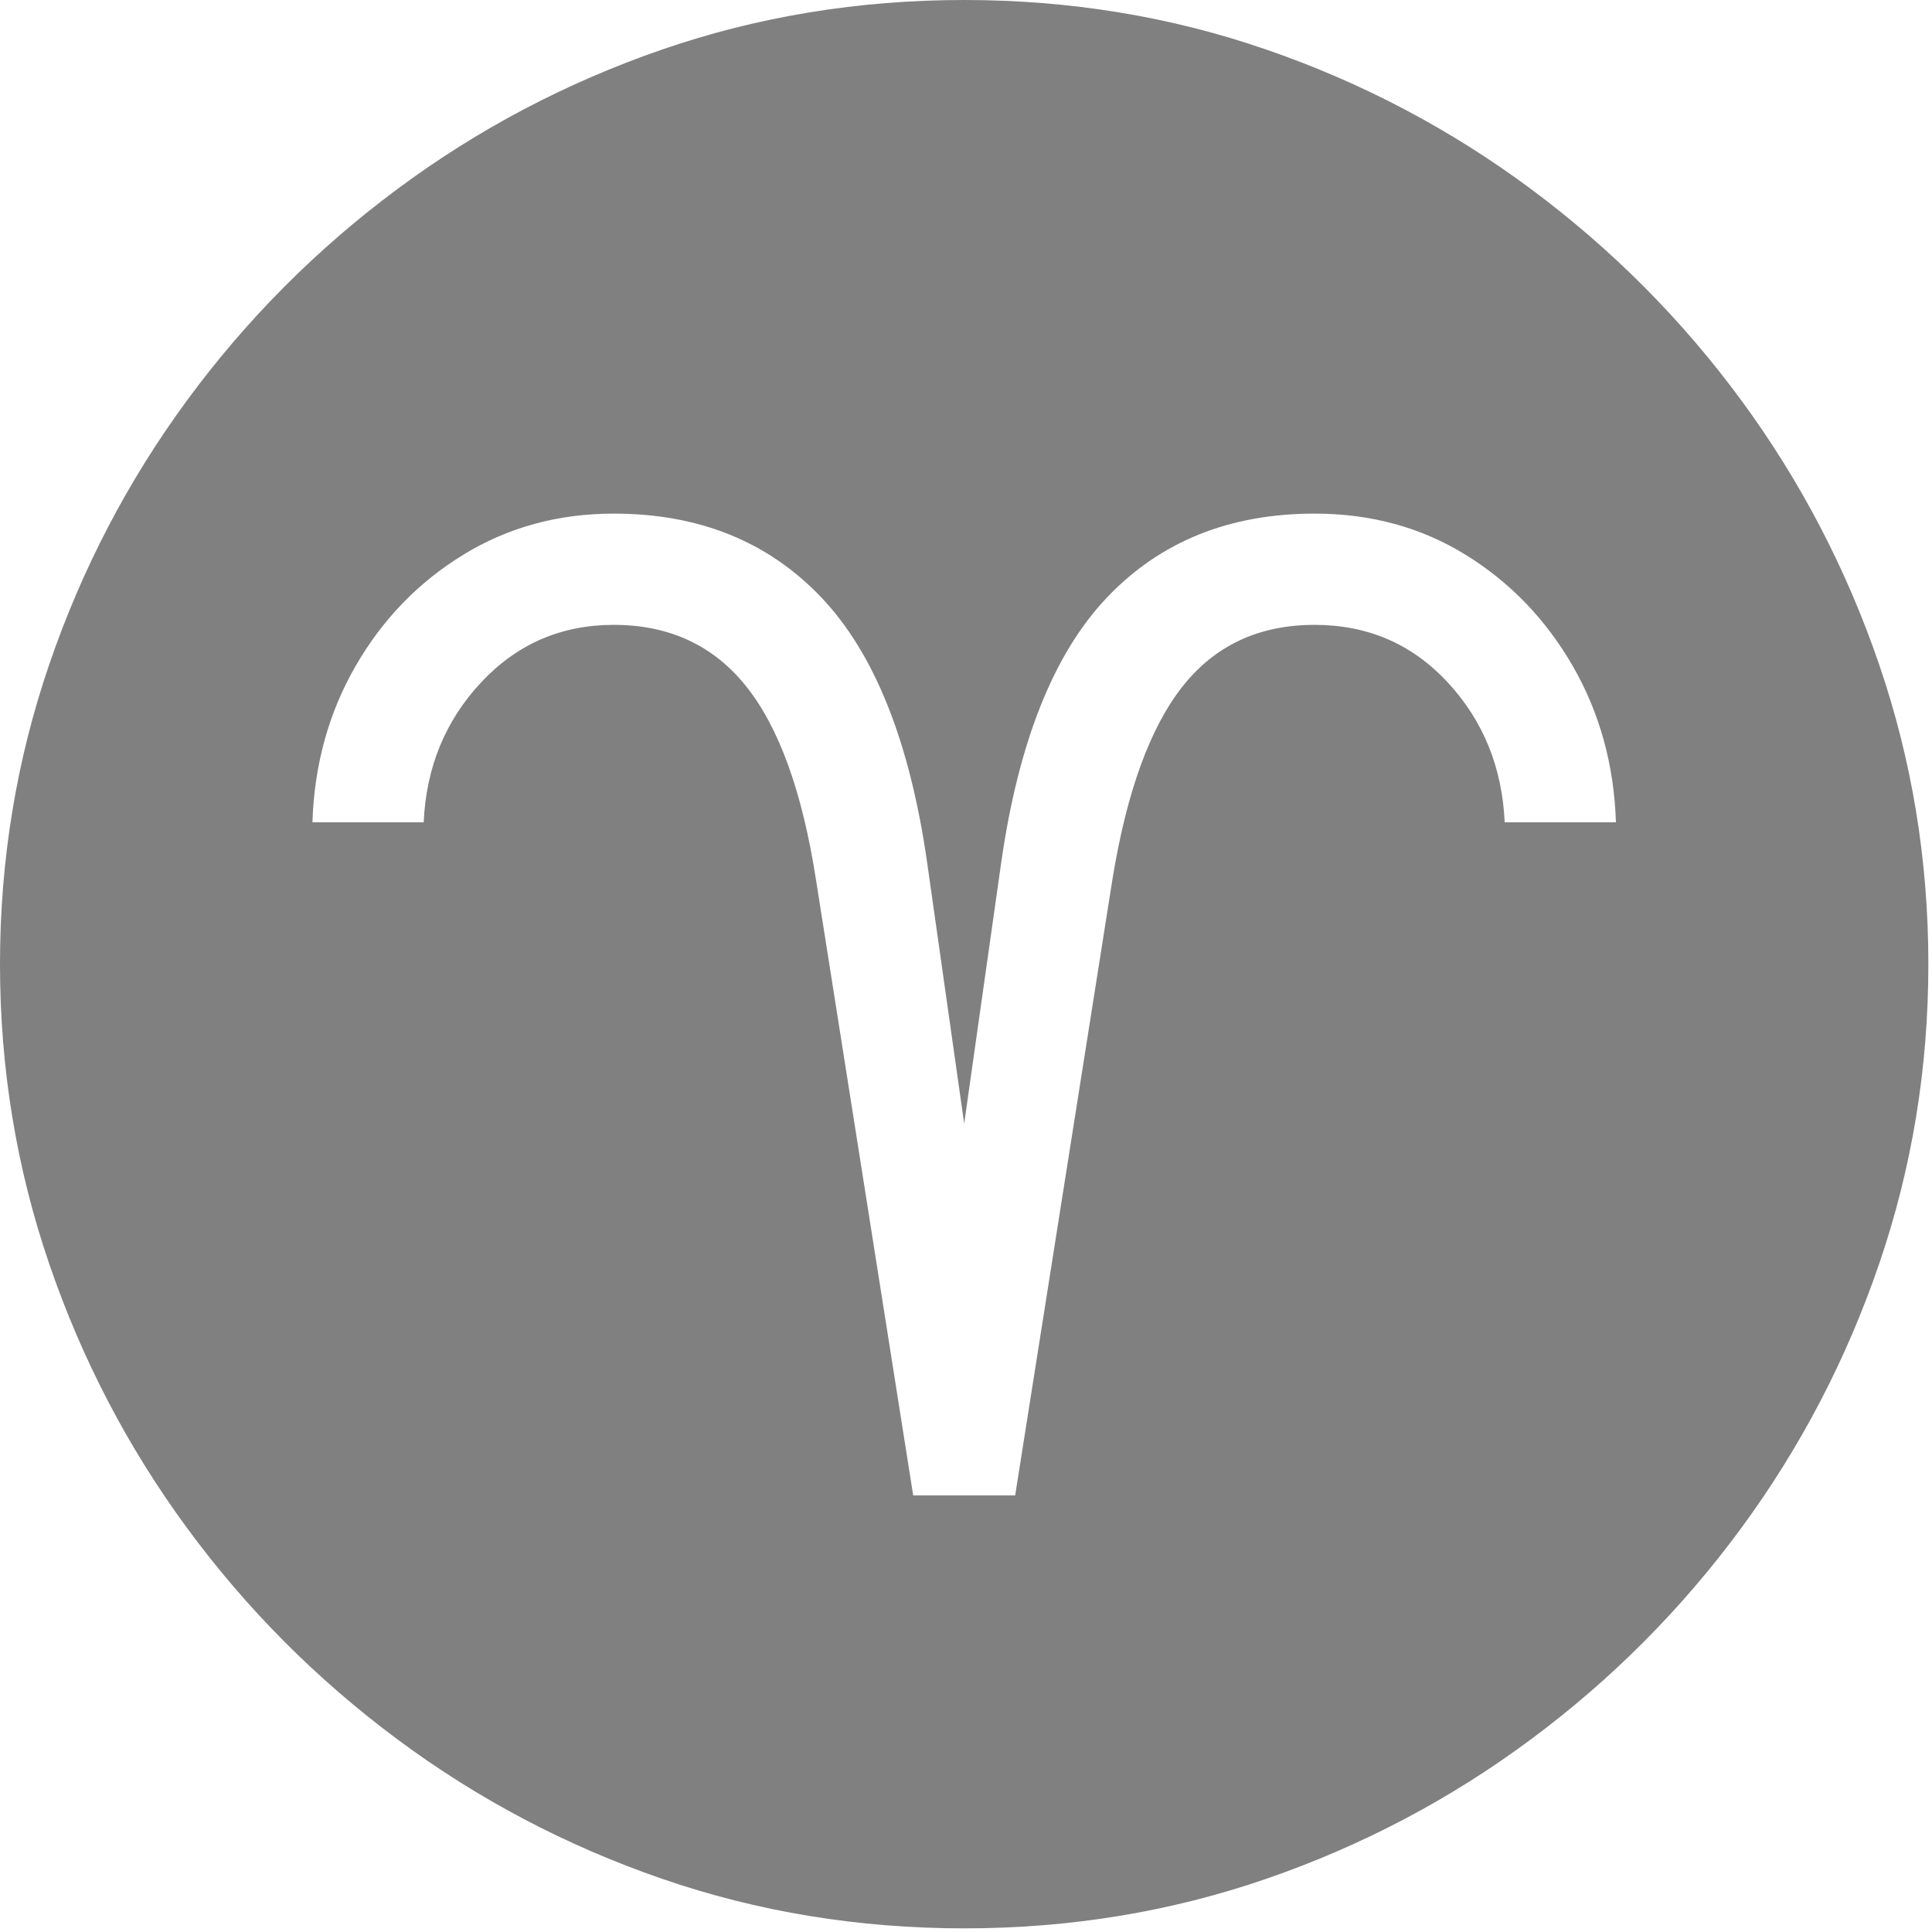
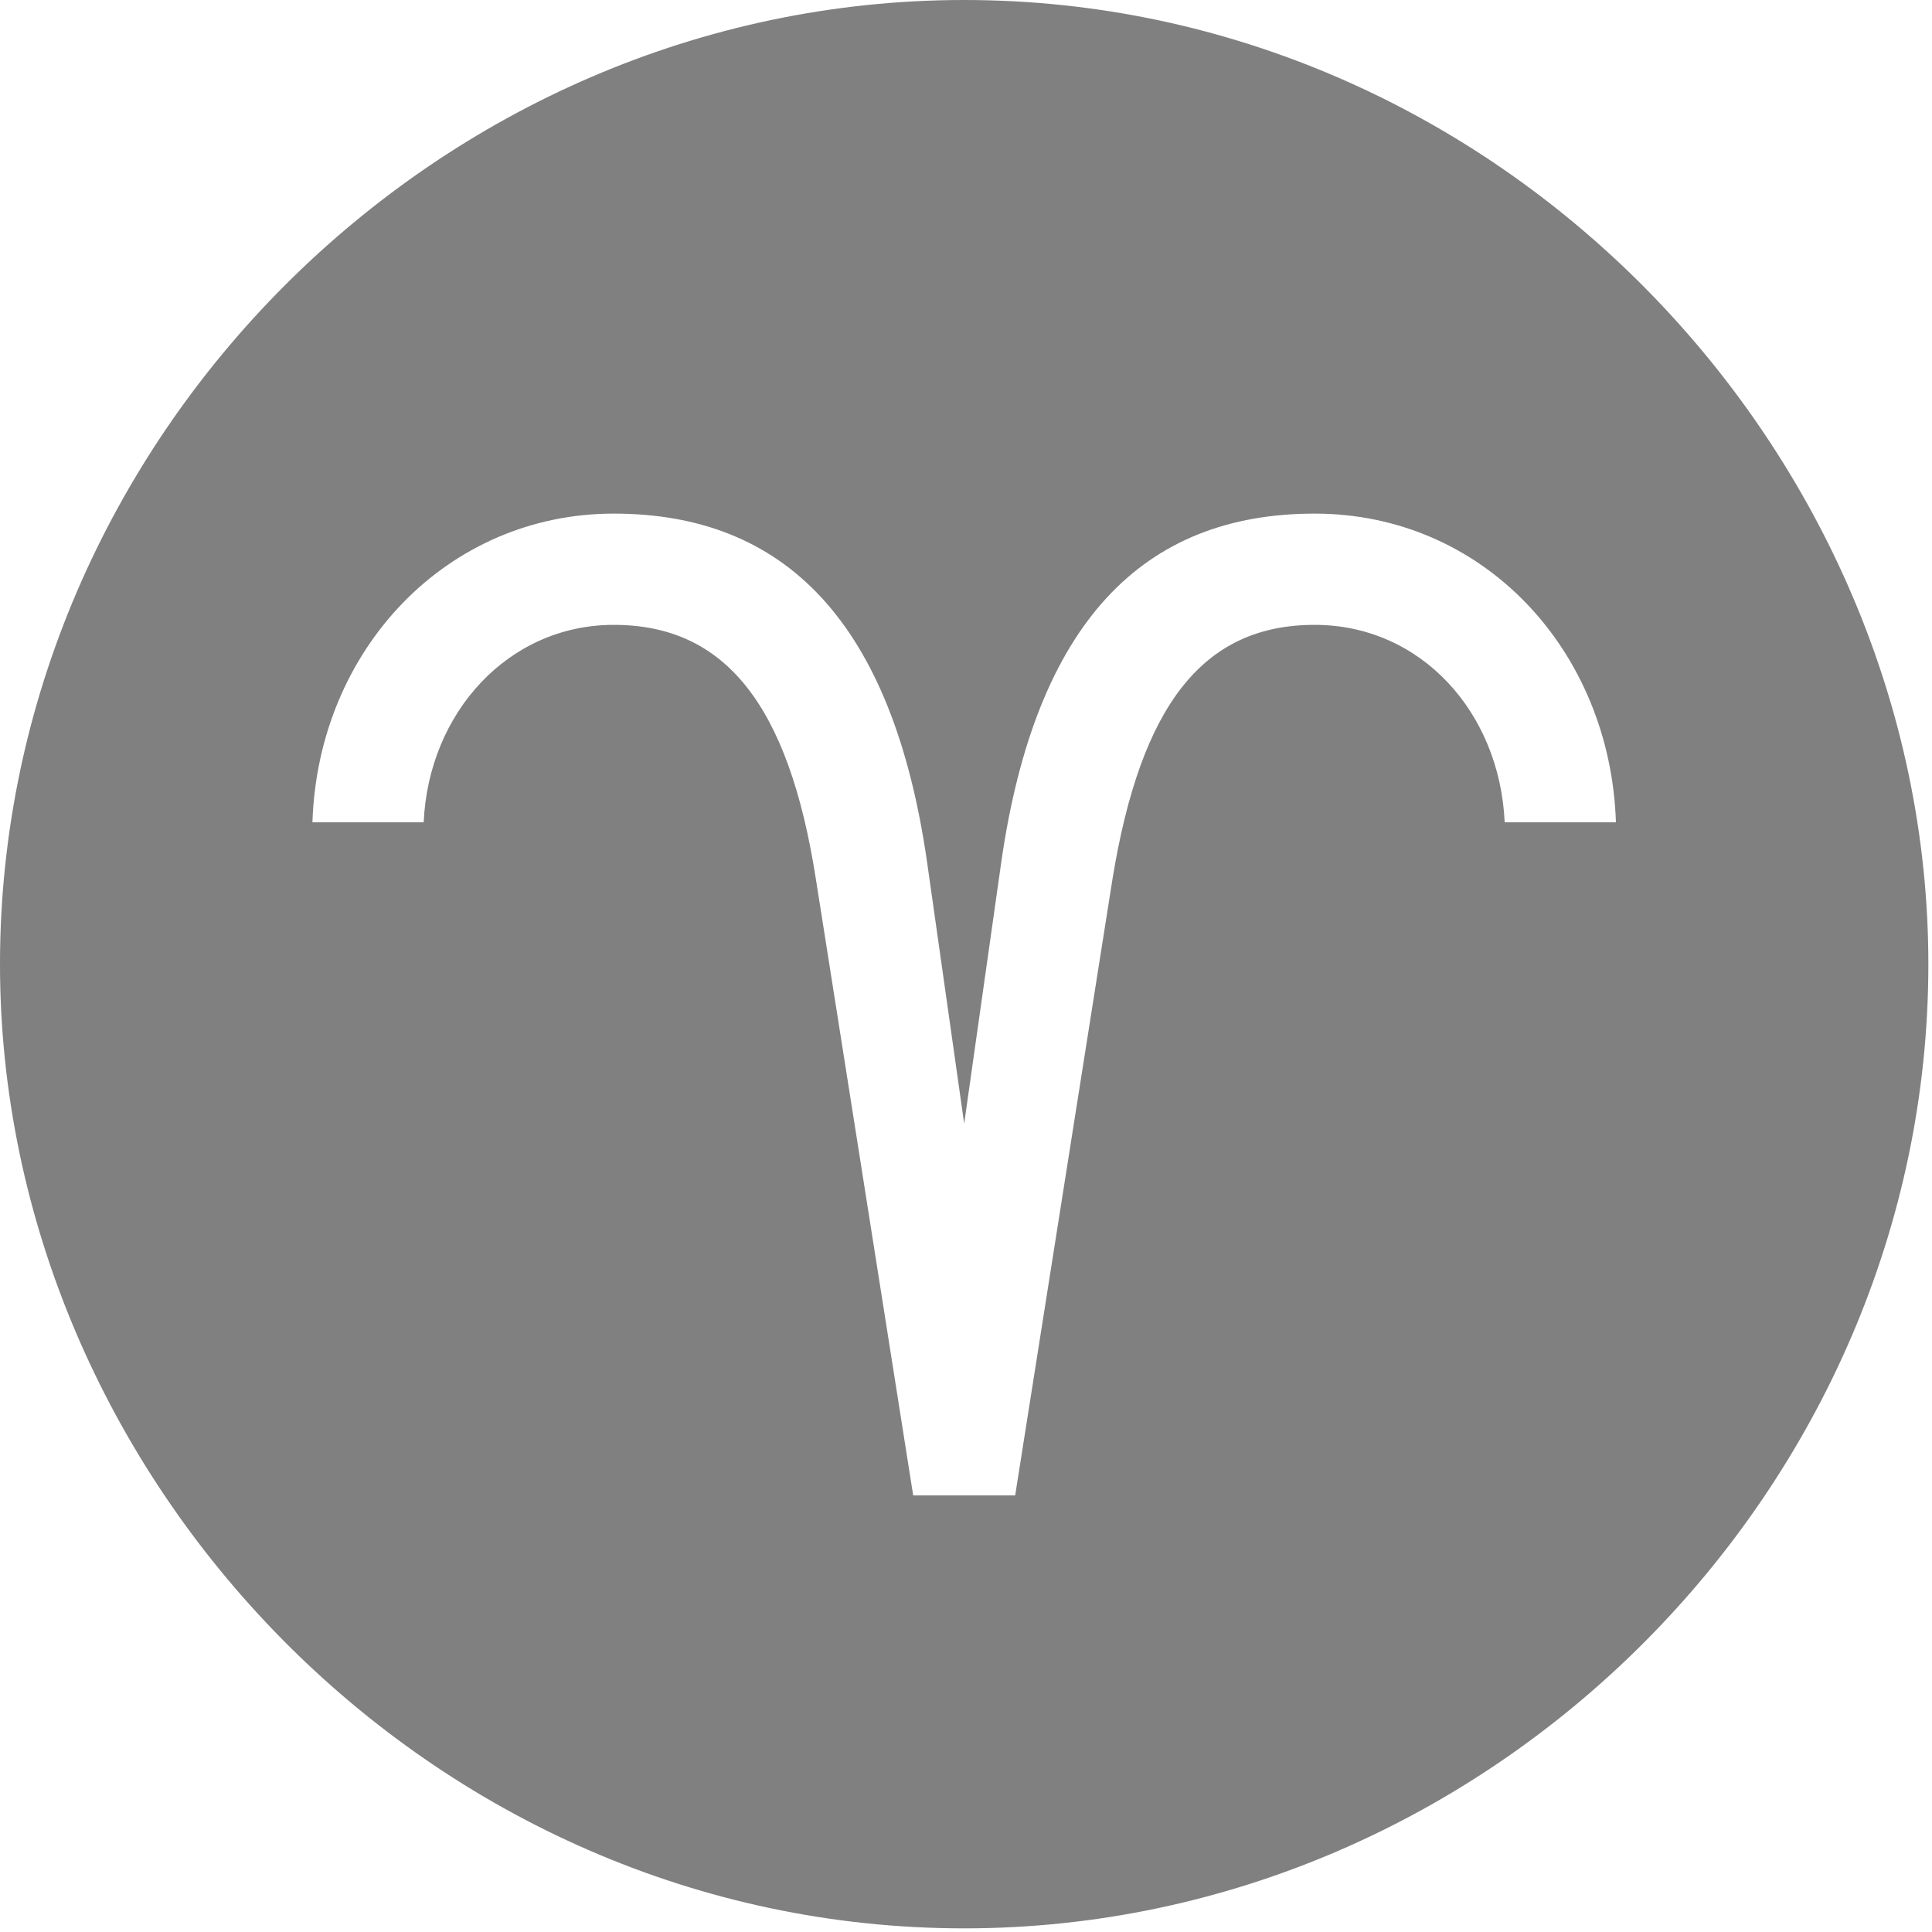
- <svg xmlns="http://www.w3.org/2000/svg" width="100%" height="100%" viewBox="0 0 284 284" version="1.1" xml:space="preserve" fill="#808080" style="fill-rule:evenodd;clip-rule:evenodd;stroke-linejoin:round;stroke-miterlimit:2;">
-   <path d="M141.732,283.465C126.196,283.465 111.387,281.034 97.305,276.174C83.222,271.313 70.253,264.476 58.396,255.663C46.54,246.85 36.251,236.516 27.529,224.659C18.807,212.803 12.038,199.833 7.223,185.751C2.408,171.669 0,156.996 0,141.732C0,126.469 2.408,111.796 7.223,97.714C12.038,83.631 18.807,70.662 27.529,58.805C36.251,46.949 46.54,36.614 58.396,27.801C70.253,18.988 83.222,12.152 97.305,7.291C111.387,2.43 126.196,0 141.732,0C157.268,0 172.078,2.43 186.16,7.291C200.242,12.152 213.212,18.988 225.068,27.801C236.925,36.614 247.214,46.949 255.936,58.805C264.658,70.662 271.426,83.631 276.242,97.714C281.057,111.796 283.465,126.469 283.465,141.732C283.465,156.996 281.057,171.669 276.242,185.751C271.426,199.833 264.658,212.803 255.936,224.659C247.214,236.516 236.925,246.85 225.068,255.663C213.212,264.476 200.242,271.313 186.16,276.174C172.078,281.034 157.268,283.465 141.732,283.465ZM134.237,219.821L149.228,219.821L163.537,129.194C165.627,116.384 169.057,106.958 173.826,100.916C178.596,94.874 185.07,91.853 193.247,91.853C201.06,91.853 207.579,94.67 212.803,100.303C218.027,105.936 220.821,112.795 221.184,120.881L237.538,120.881C237.265,112.432 235.153,104.777 231.201,97.918C227.249,91.058 222.002,85.607 215.46,81.564C208.919,77.521 201.514,75.5 193.247,75.5C180.709,75.5 170.533,79.611 162.72,87.833C154.906,96.055 149.727,109.025 147.184,126.741L141.732,165.173L136.281,126.741C133.737,109.025 128.558,96.055 120.745,87.833C112.932,79.611 102.756,75.5 90.218,75.5C82.041,75.5 74.659,77.521 68.072,81.564C61.485,85.607 56.216,91.058 52.264,97.918C48.312,104.777 46.199,112.432 45.927,120.881L62.28,120.881C62.644,112.795 65.46,105.936 70.73,100.303C75.999,94.67 82.495,91.853 90.218,91.853C98.395,91.853 104.891,94.874 109.706,100.916C114.522,106.958 117.929,116.384 119.927,129.194L134.237,219.821Z" style="fill-rule:nonzero;" />
+ <svg xmlns="http://www.w3.org/2000/svg" width="100%" height="100%" viewBox="0 0 284 284" version="1.1" xml:space="preserve" style="fill-rule:evenodd;clip-rule:evenodd;stroke-linejoin:round;stroke-miterlimit:2;">
+   <path d="M141.732,283.465C63.267,283.465 0,217.294 0,141.732C0,64.646 64.374,0 141.732,0C220.197,0 283.465,66.175 283.465,141.732C283.465,218.823 219.09,283.465 141.732,283.465ZM134.237,219.821L149.228,219.821L163.537,129.194C167.717,103.574 176.893,91.853 193.247,91.853C208.873,91.853 220.458,104.709 221.184,120.881L237.538,120.881C236.723,95.66 218.11,75.5 193.247,75.5C168.121,75.5 152.26,91.38 147.184,126.741L141.732,165.173L136.281,126.741C131.203,91.38 115.344,75.5 90.218,75.5C65.736,75.5 46.746,95.432 45.927,120.881L62.28,120.881C63.008,104.709 74.772,91.853 90.218,91.853C106.572,91.853 115.931,103.574 119.927,129.194L134.237,219.821Z" style="fill:rgb(128,128,128);fill-rule:nonzero;" />
</svg>
